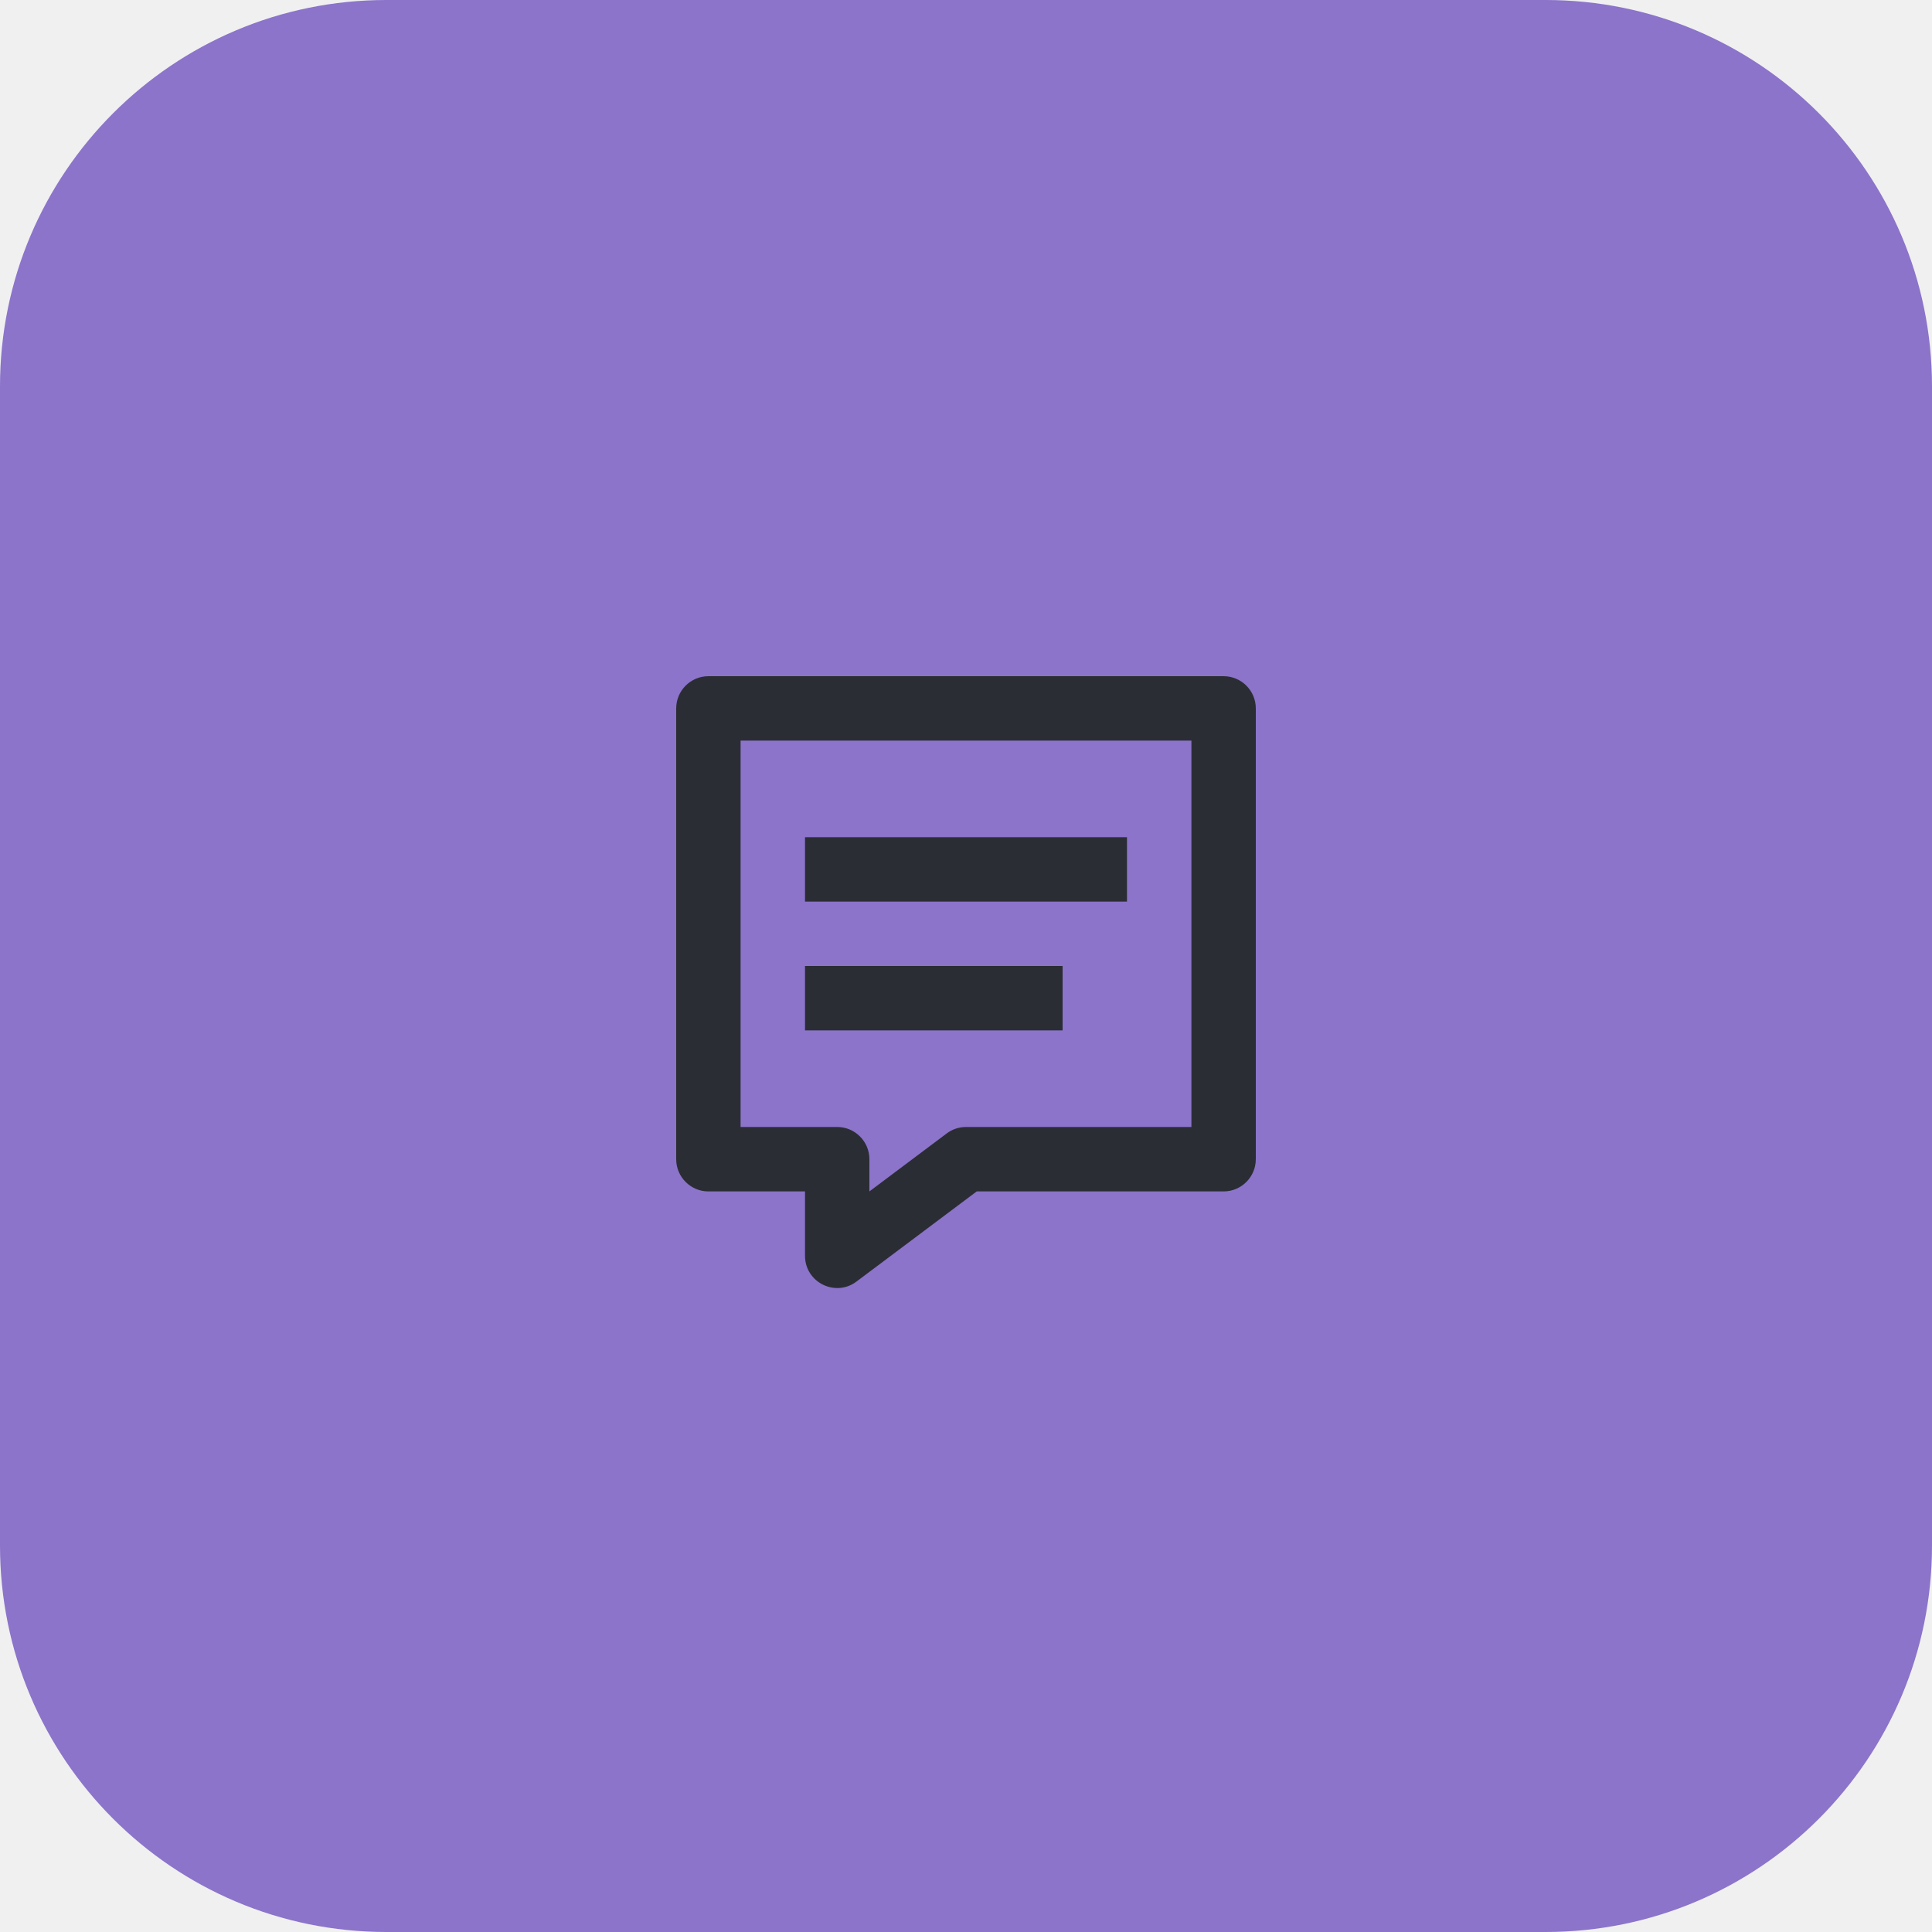
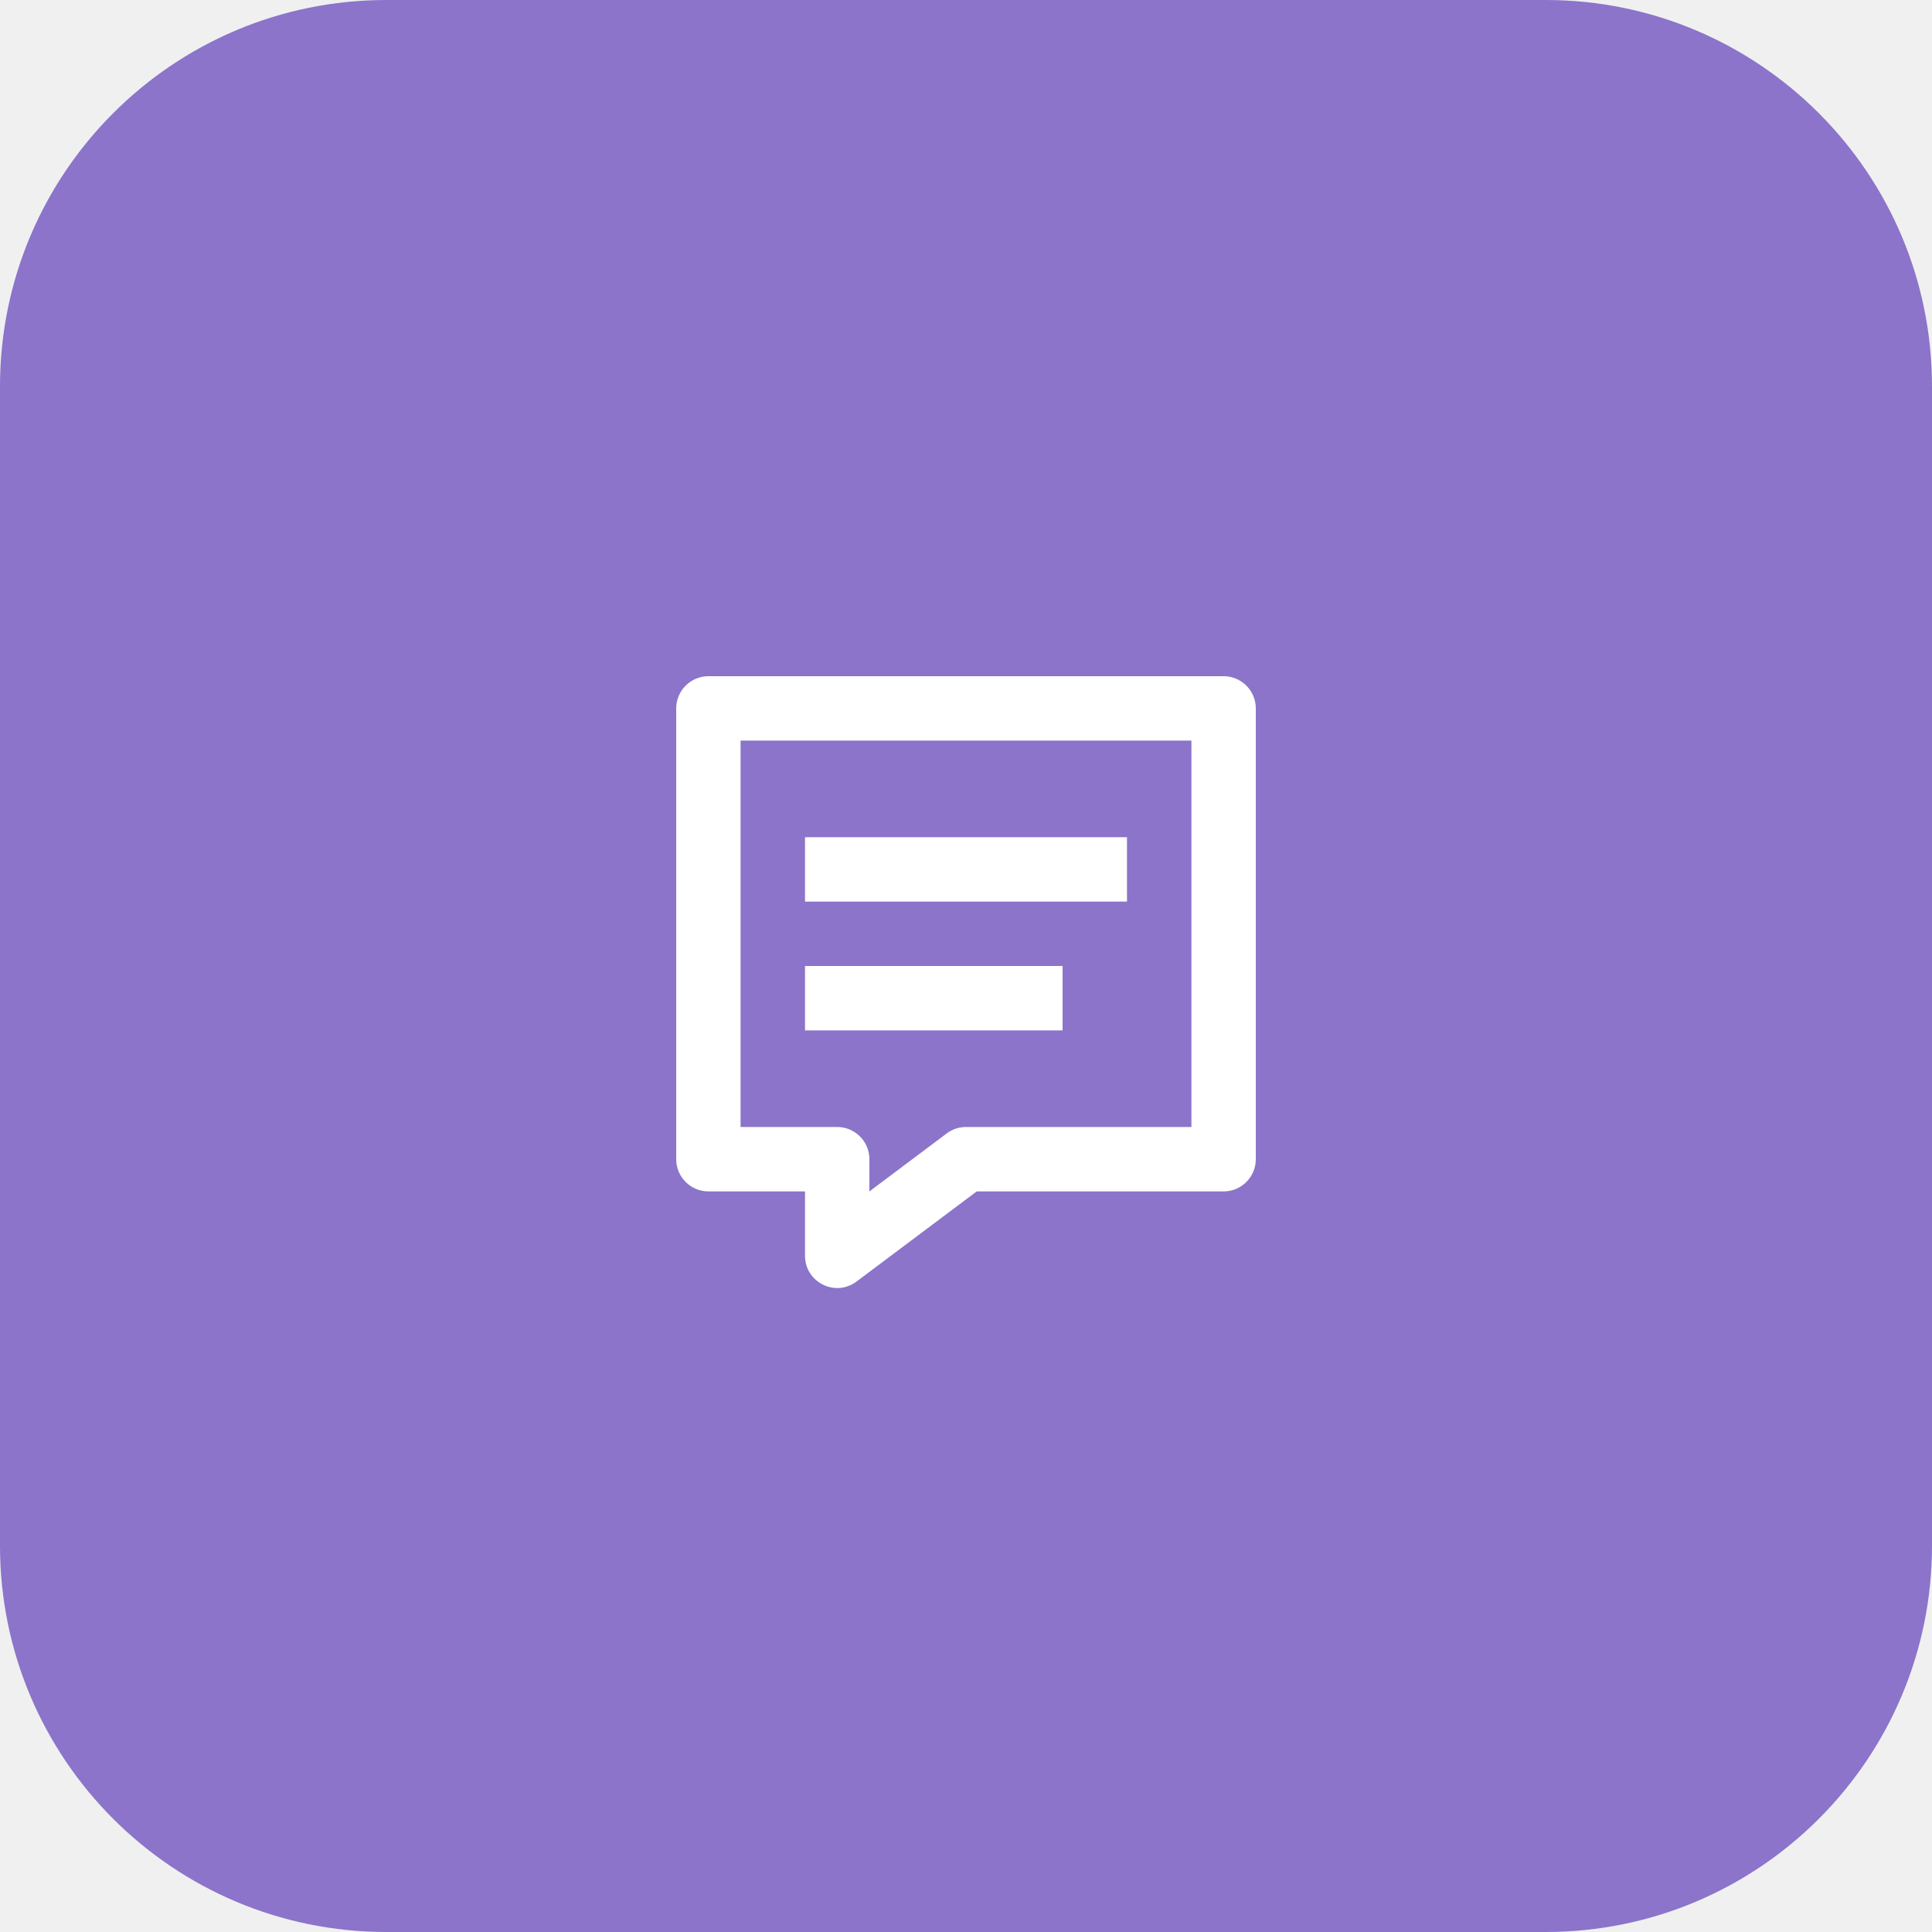
<svg xmlns="http://www.w3.org/2000/svg" preserveAspectRatio="none" overflow="visible" style="display: block;" width="40" height="40" viewBox="0 0 40 40" fill="none">
  <g id="Container">
    <rect width="40" height="40" rx="8" fill="#8B74CA" />
    <g id="chat-2">
-       <path id="shape" d="M25.333 14C25.701 14 26 14.299 26 14.667V24C26 24.368 25.701 24.667 25.333 24.667H20.222L17.733 26.533C17.294 26.863 16.667 26.549 16.667 26V24.667H14.667C14.299 24.667 14 24.368 14 24L14 14.667C14 14.299 14.299 14 14.667 14L25.333 14ZM24.667 15.333L15.333 15.333L15.333 23.333H17.333C17.701 23.333 18 23.632 18 24V24.667L19.6 23.467C19.715 23.38 19.856 23.333 20 23.333H24.667V15.333ZM22 20V21.333H16.667V20H22ZM23.333 17.333V18.667H16.667V17.333H23.333Z" fill="#2B2D34" />
+       <path id="shape" d="M25.333 14C25.701 14 26 14.299 26 14.667V24C26 24.368 25.701 24.667 25.333 24.667H20.222L17.733 26.533C17.294 26.863 16.667 26.549 16.667 26V24.667H14.667C14.299 24.667 14 24.368 14 24L14 14.667C14 14.299 14.299 14 14.667 14L25.333 14ZM24.667 15.333L15.333 15.333L15.333 23.333H17.333C17.701 23.333 18 23.632 18 24V24.667L19.6 23.467C19.715 23.38 19.856 23.333 20 23.333H24.667V15.333ZM22 20V21.333H16.667V20H22ZM23.333 17.333V18.667H16.667V17.333H23.333Z" fill="#FFFFFF" />
    </g>
  </g>
</svg>
